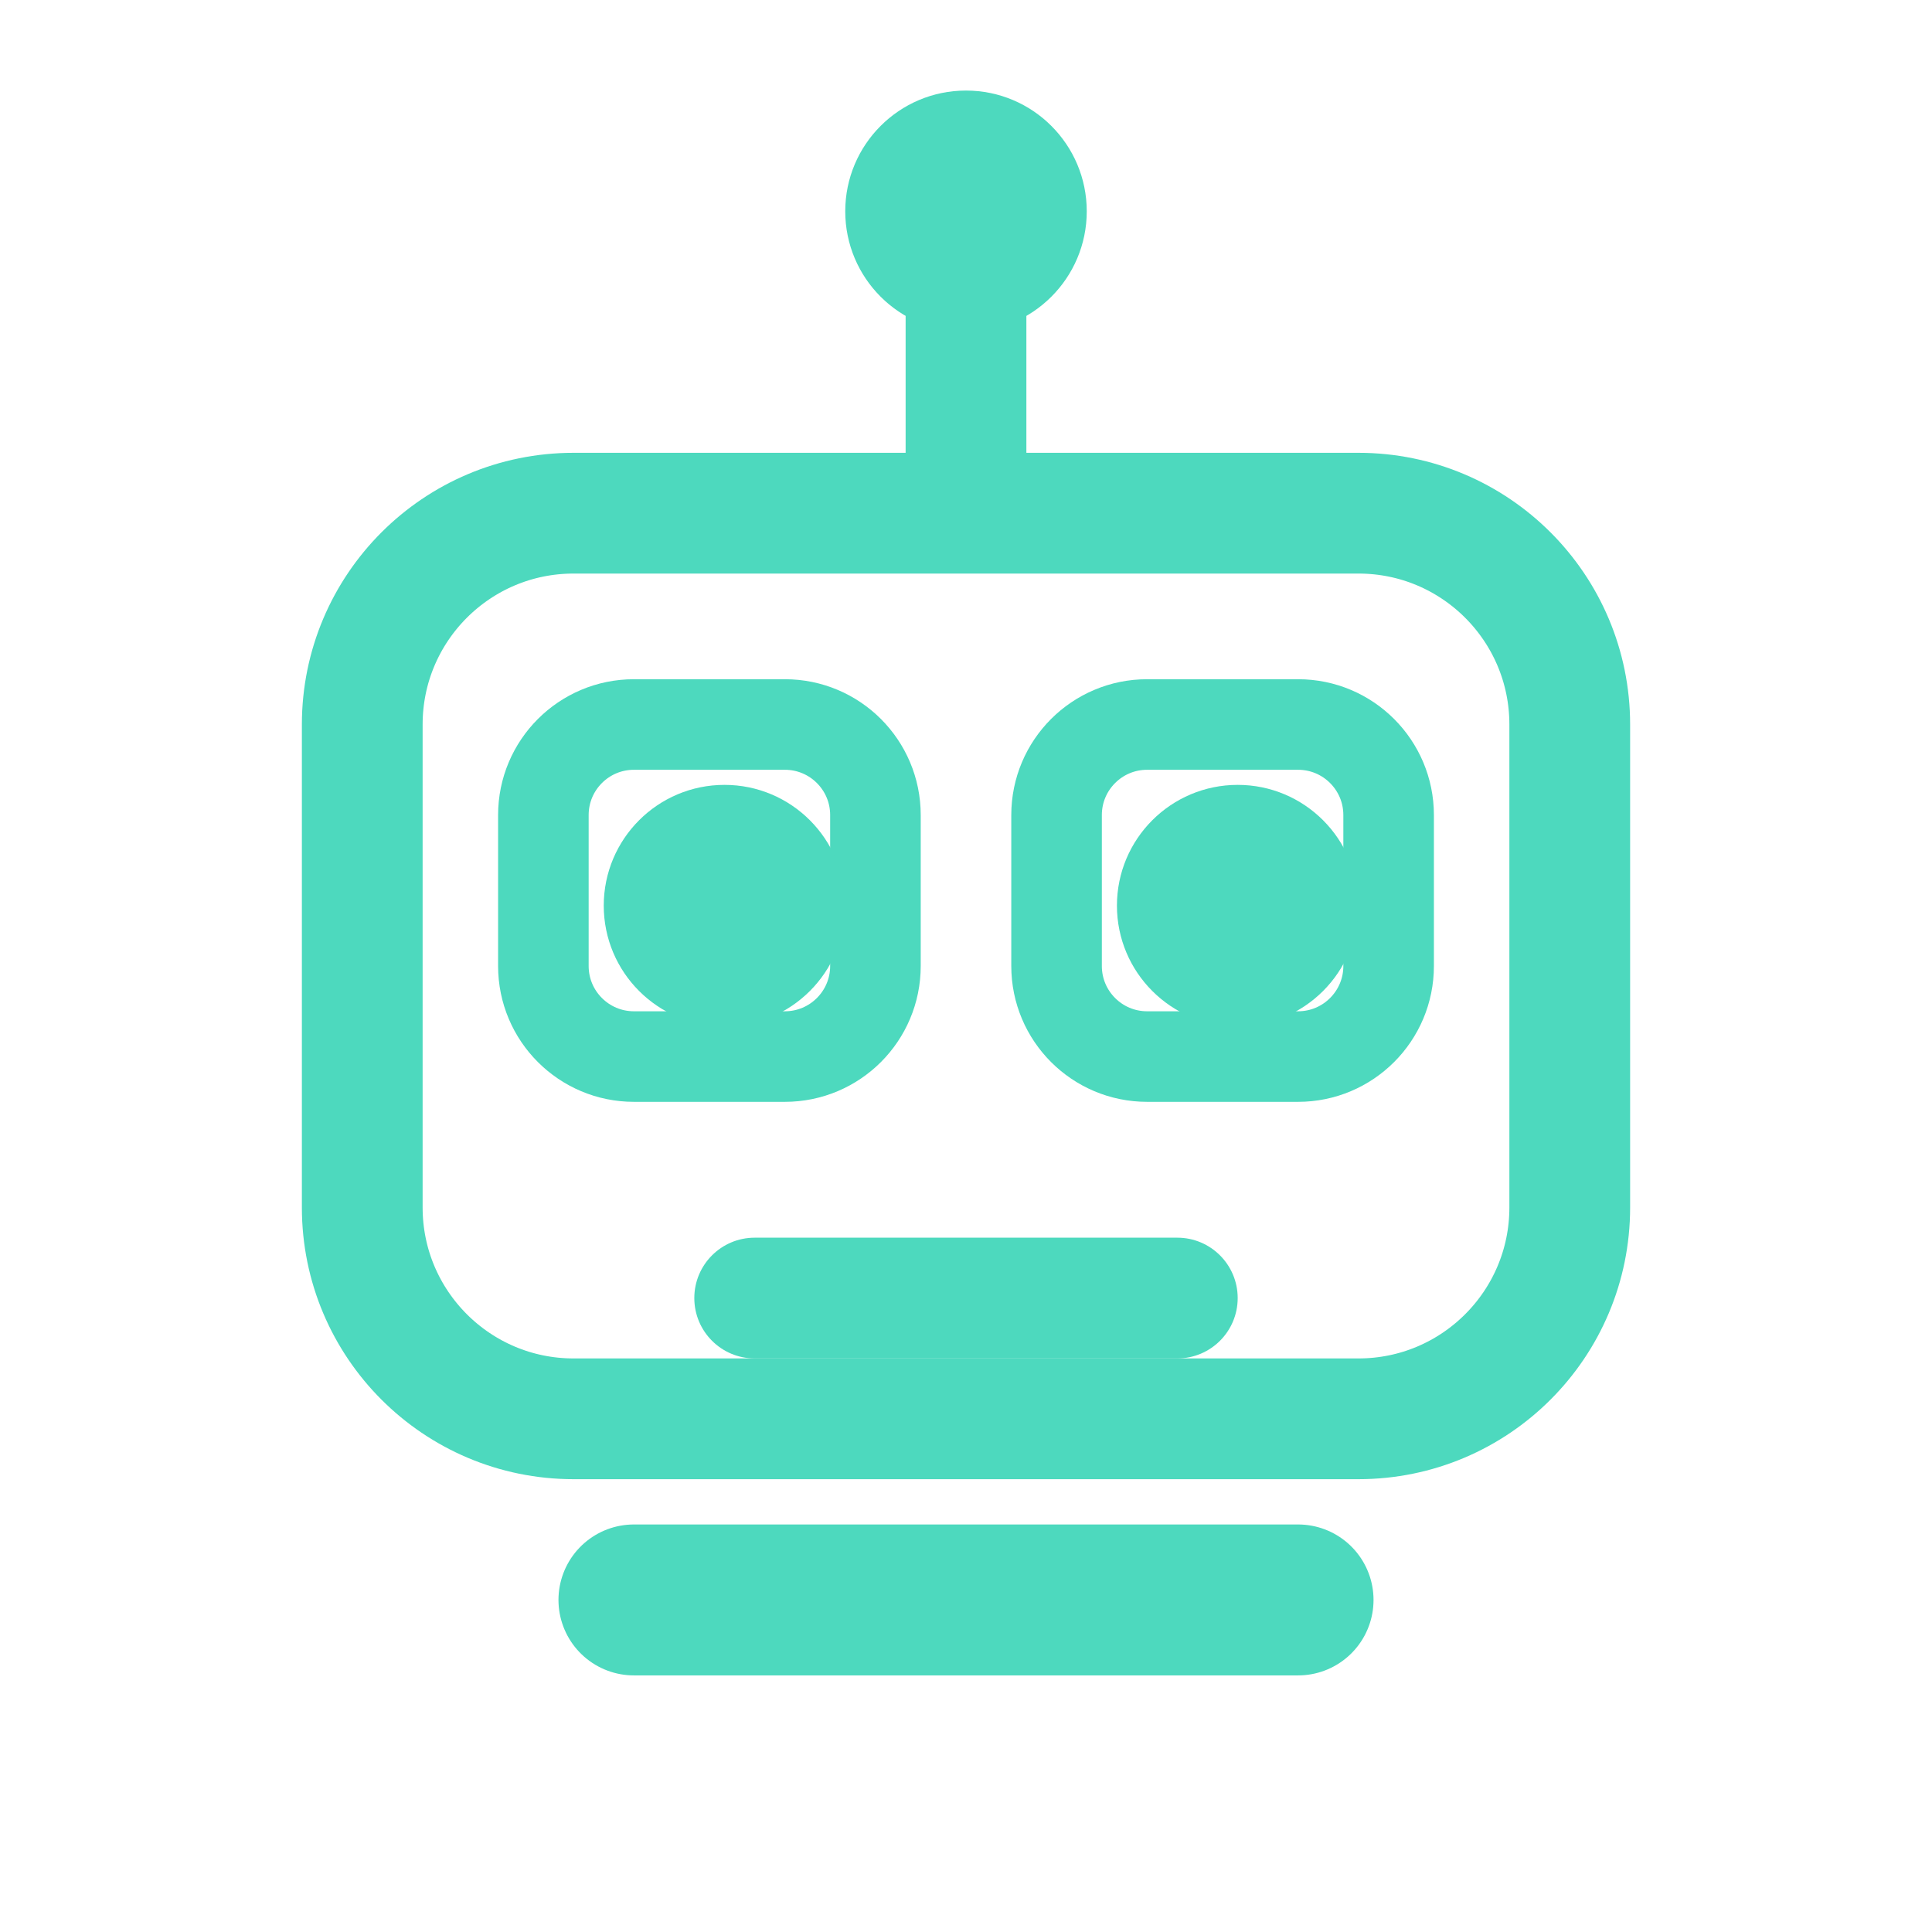
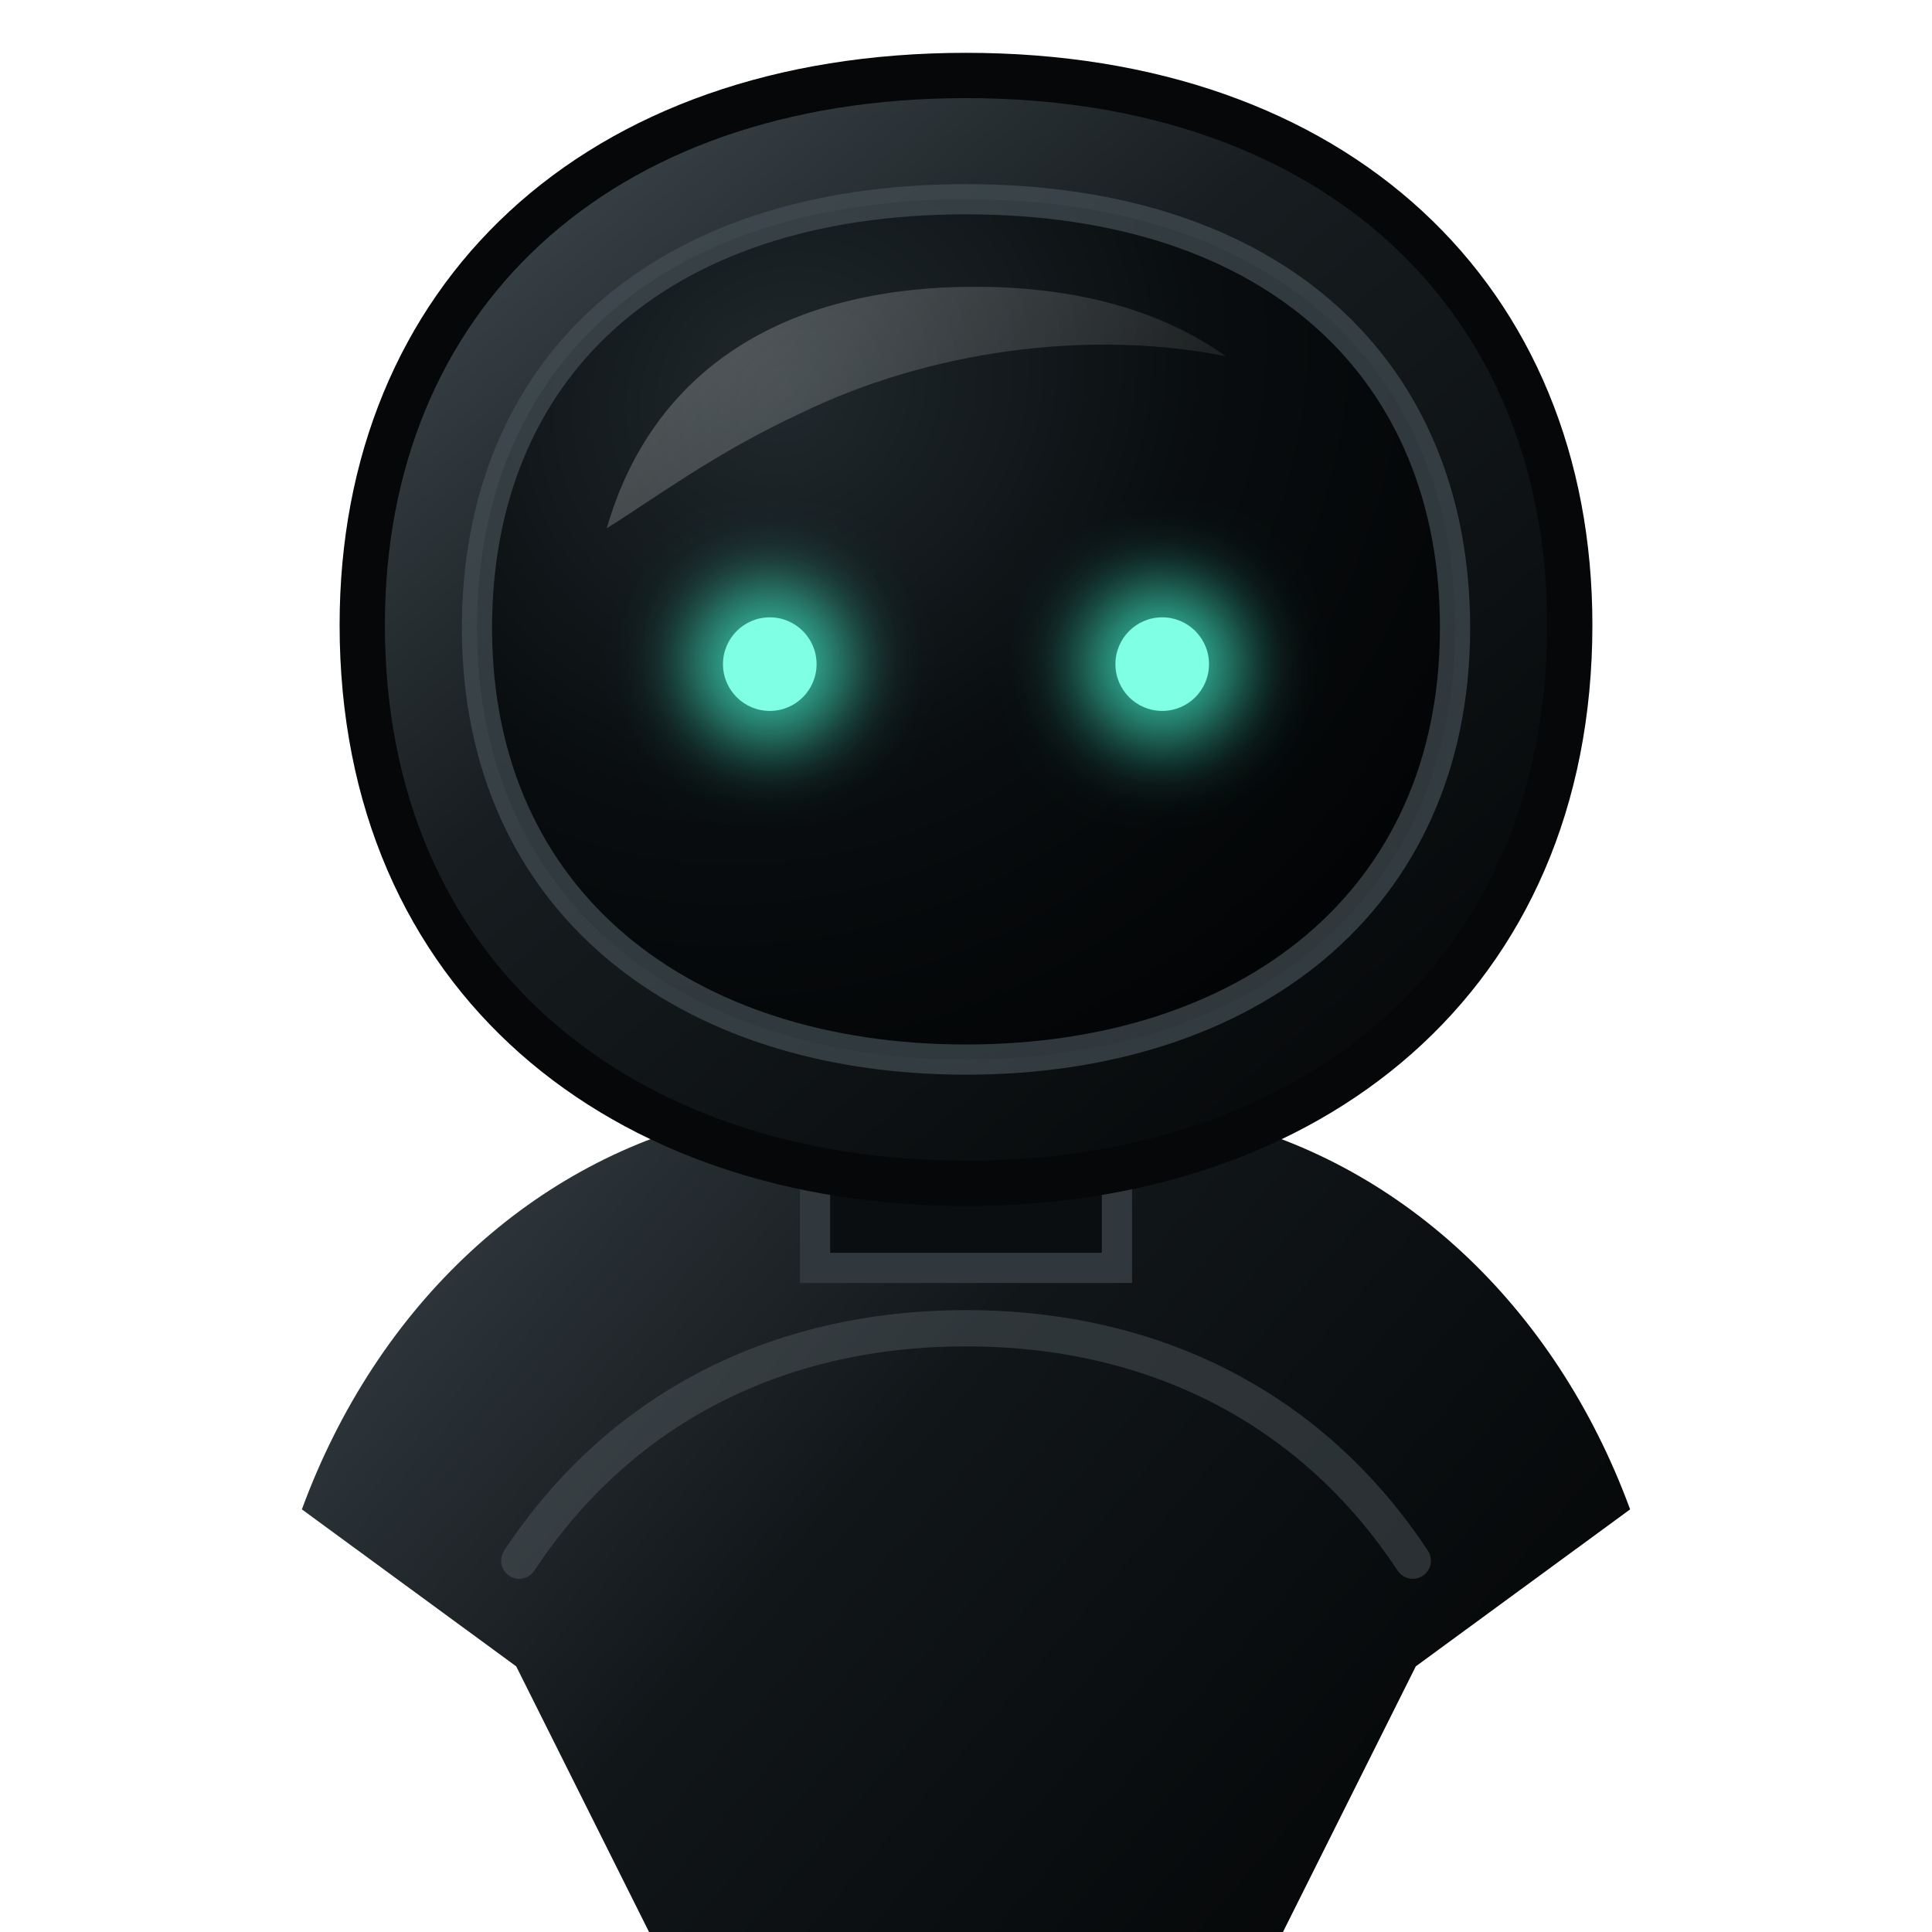
- <svg xmlns="http://www.w3.org/2000/svg" viewBox="0 0 64 64">
-   <path d="M32 8v8" stroke="#4dd9be" stroke-width="4" stroke-linecap="round" />
-   <circle cx="32" cy="7" r="4" fill="#4dd9be" />
-   <rect x="12" y="17" width="40" height="30" rx="7" fill="none" stroke="#4dd9be" stroke-width="4" />
-   <rect x="18" y="24" width="11" height="11" rx="3" fill="none" stroke="#4dd9be" stroke-width="3" />
-   <rect x="35" y="24" width="11" height="11" rx="3" fill="none" stroke="#4dd9be" stroke-width="3" />
-   <circle cx="24" cy="30" r="4" fill="#4dd9be" />
-   <circle cx="41" cy="30" r="4" fill="#4dd9be" />
-   <rect x="23" y="41" width="18" height="4" rx="2" fill="#4dd9be" />
-   <path d="M21 53h22" stroke="#4dd9be" stroke-width="5" stroke-linecap="round" />
+ <svg xmlns="http://www.w3.org/2000/svg" viewBox="0 0 64 64" role="img" aria-label="Robot">
+   <defs>
+     <linearGradient id="body" x1="16" y1="38" x2="46" y2="64" gradientUnits="userSpaceOnUse">
+       <stop stop-color="#30383d" />
+       <stop offset="0.42" stop-color="#111619" />
+       <stop offset="1" stop-color="#050708" />
+     </linearGradient>
+     <linearGradient id="shell" x1="19" y1="5" x2="47" y2="38" gradientUnits="userSpaceOnUse">
+       <stop stop-color="#394247" />
+       <stop offset="0.35" stop-color="#171d20" />
+       <stop offset="1" stop-color="#050708" />
+     </linearGradient>
+     <radialGradient id="visor" cx="0" cy="0" r="1" gradientTransform="translate(26 13) rotate(51) scale(27 30)" gradientUnits="userSpaceOnUse">
+       <stop stop-color="#20292d" />
+       <stop offset="0.48" stop-color="#090d0f" />
+       <stop offset="1" stop-color="#010203" />
+     </radialGradient>
+     <linearGradient id="gloss" x1="20" y1="8" x2="38" y2="25" gradientUnits="userSpaceOnUse">
+       <stop stop-color="#fff" stop-opacity="0.28" />
+       <stop offset="1" stop-color="#fff" stop-opacity="0" />
+     </linearGradient>
+     <filter id="eyeGlow" x="-150%" y="-150%" width="400%" height="400%">
+       <feGaussianBlur stdDeviation="1.2" />
+     </filter>
+   </defs>
+   <path d="M24 37h16c6.3 1.4 11.5 6.2 14 13l-7.1 5.2L42.5 64h-21l-4.4-8.8L10 50c2.5-6.8 7.7-11.6 14-13Z" fill="url(#body)" />
+   <path d="M17.2 51.7c3.3-5 8.5-7.7 14.8-7.7s11.5 2.7 14.8 7.7" fill="none" stroke="#596267" stroke-opacity="0.42" stroke-width="1.2" stroke-linecap="round" />
+   <path d="M27 35h10v7H27z" fill="#0a0e10" stroke="#30383d" stroke-width="1" />
+   <path d="M32 2.5c-12.3 0-20 7.4-20 18.2 0 11.7 8.6 18.5 20 18.5s20-6.8 20-18.5C52 9.9 44.3 2.5 32 2.5Z" fill="url(#shell)" stroke="#050708" stroke-width="1.5" />
+   <path d="M32 6.6c-10.3 0-16.2 5.7-16.2 14.2 0 9.1 6.9 14.3 16.2 14.3s16.2-5.2 16.2-14.3C48.2 12.3 42.3 6.6 32 6.6Z" fill="url(#visor)" stroke="#444f54" stroke-opacity="0.7" stroke-width="1" />
+   <path d="M20.1 17.5c1.5-5.2 5.8-8 12.2-8 3.4 0 6.2.8 8.3 2.3-4.5-.9-9.8-.2-14.1 1.9-2.8 1.3-4.8 2.8-6.4 3.8Z" fill="url(#gloss)" />
+   <g fill="#43f5cf" opacity="0.75" filter="url(#eyeGlow)">
+     <circle cx="25.5" cy="22" r="2.7" />
+     <circle cx="38.5" cy="22" r="2.7" />
+   </g>
+   <g fill="#7fffe4">
+     <circle cx="25.5" cy="22" r="1.55" />
+     <circle cx="38.5" cy="22" r="1.55" />
+   </g>
</svg>
